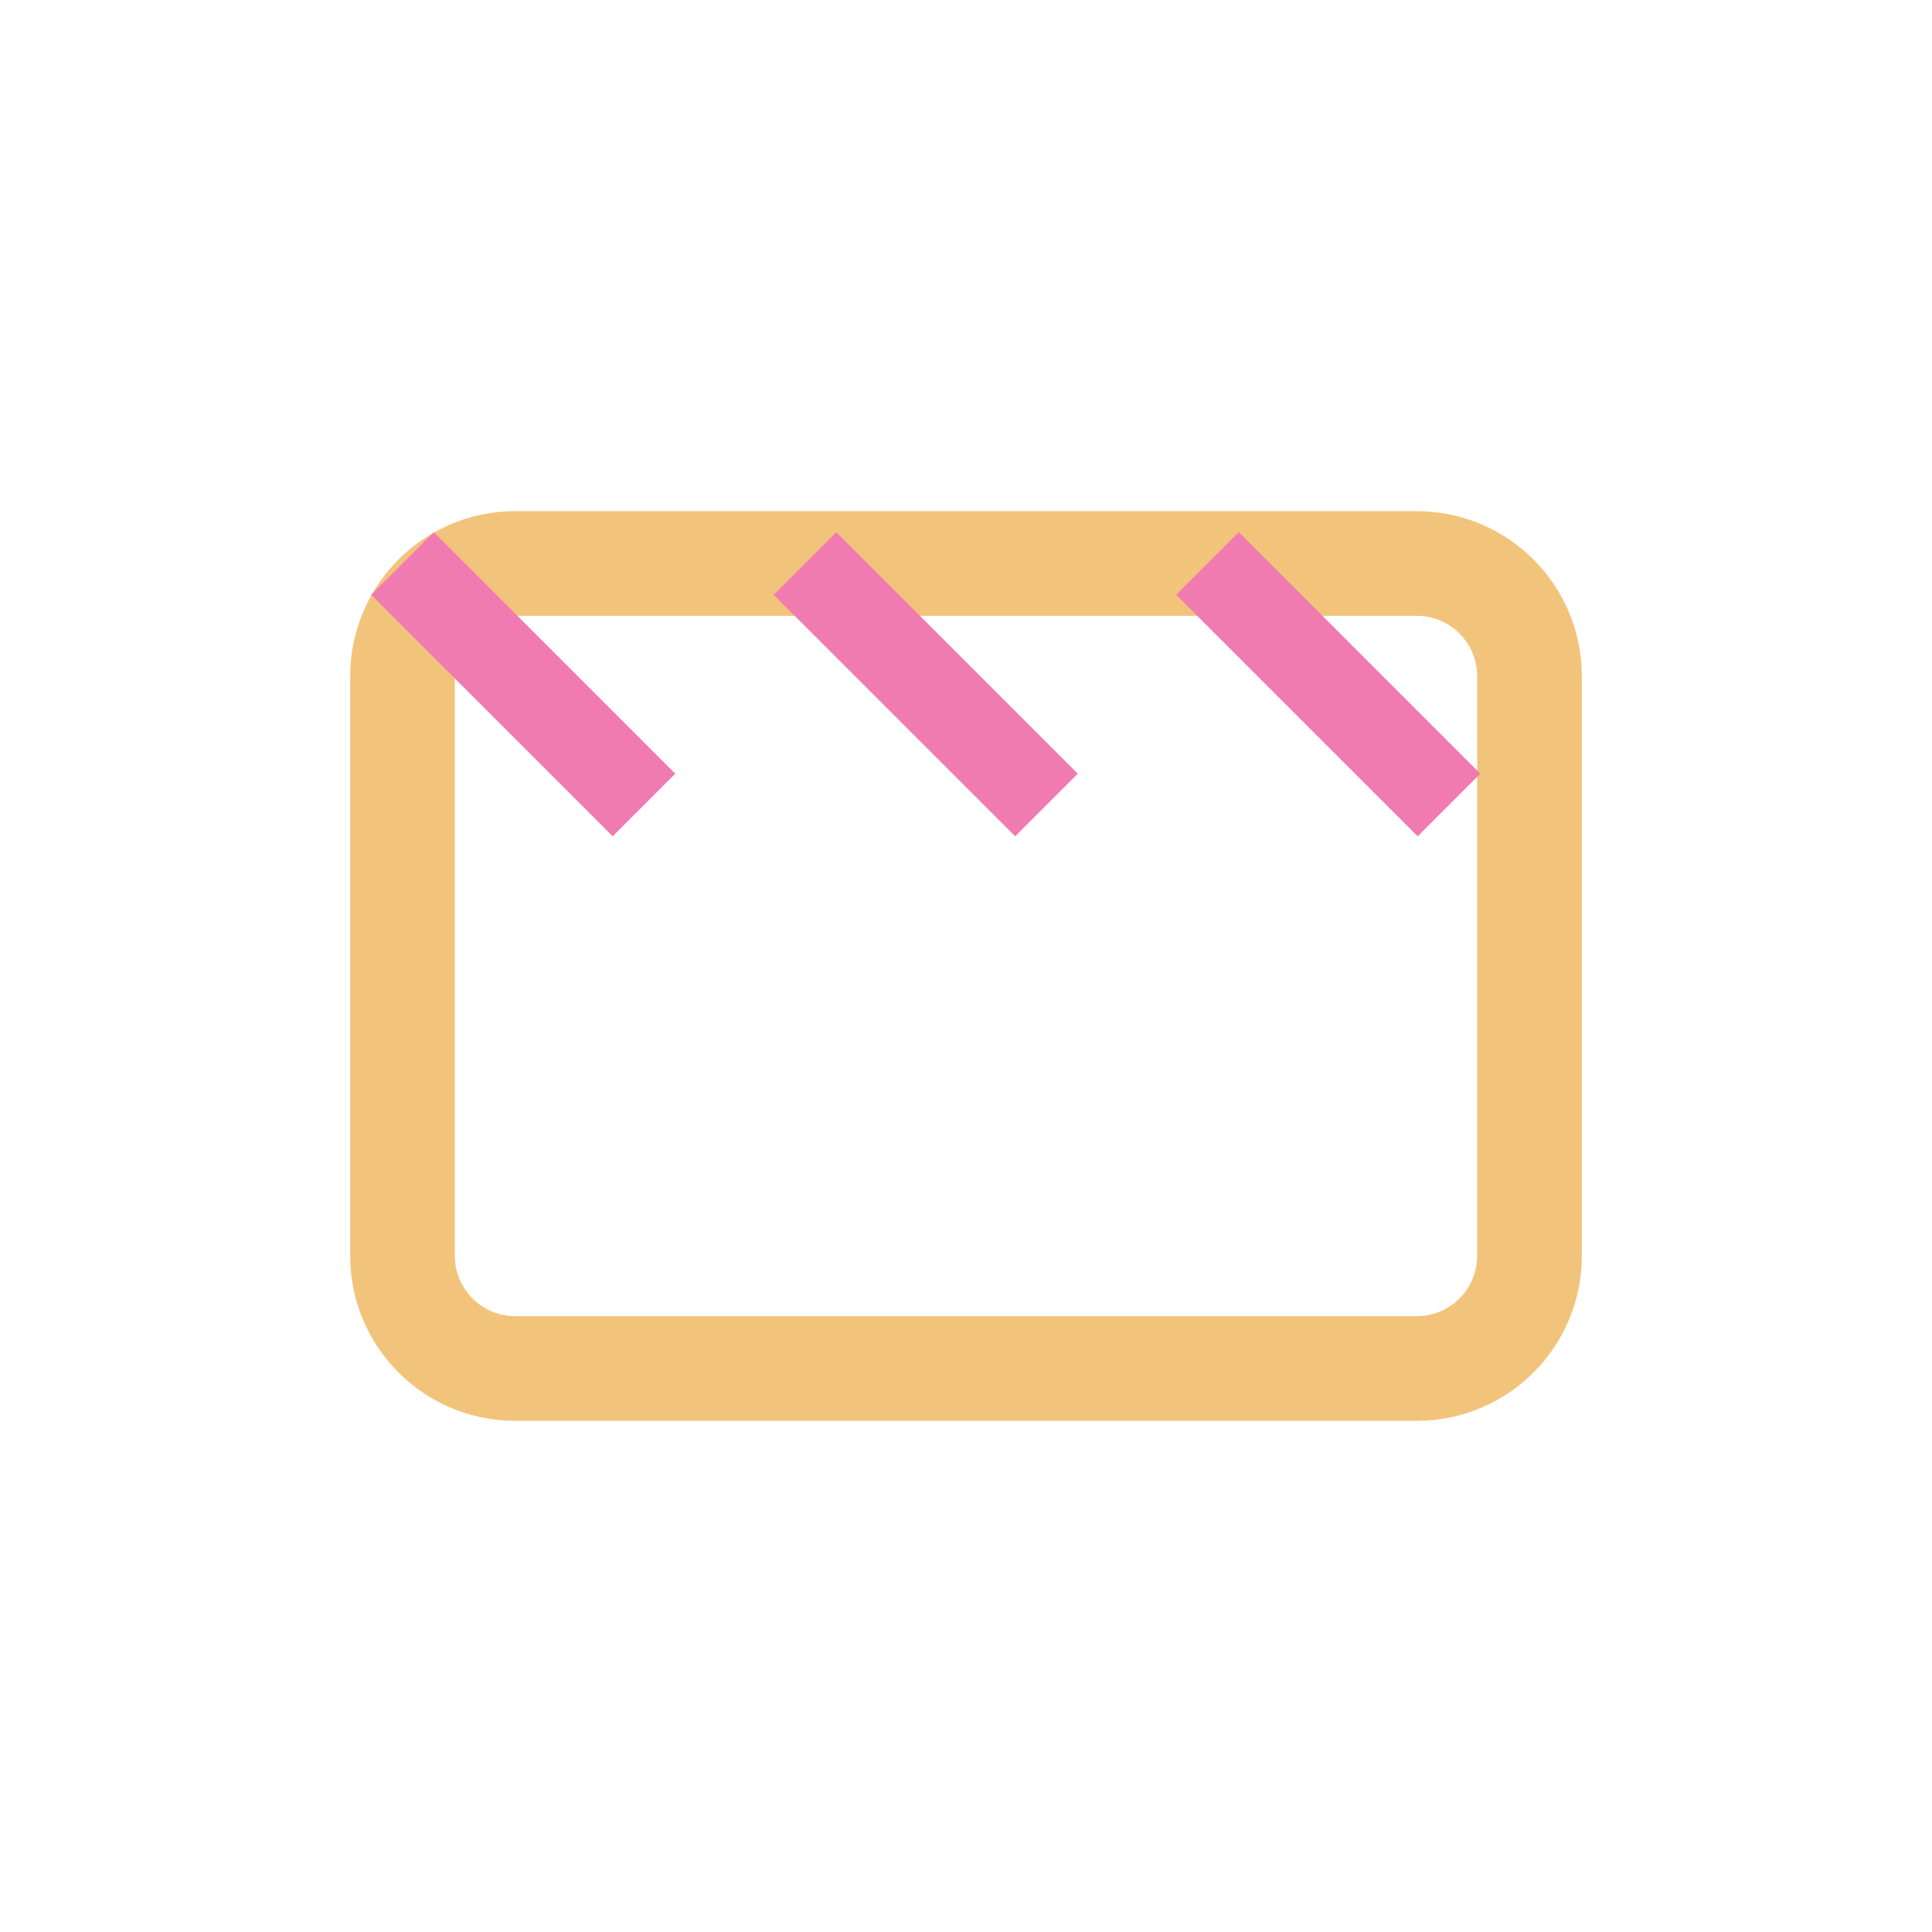
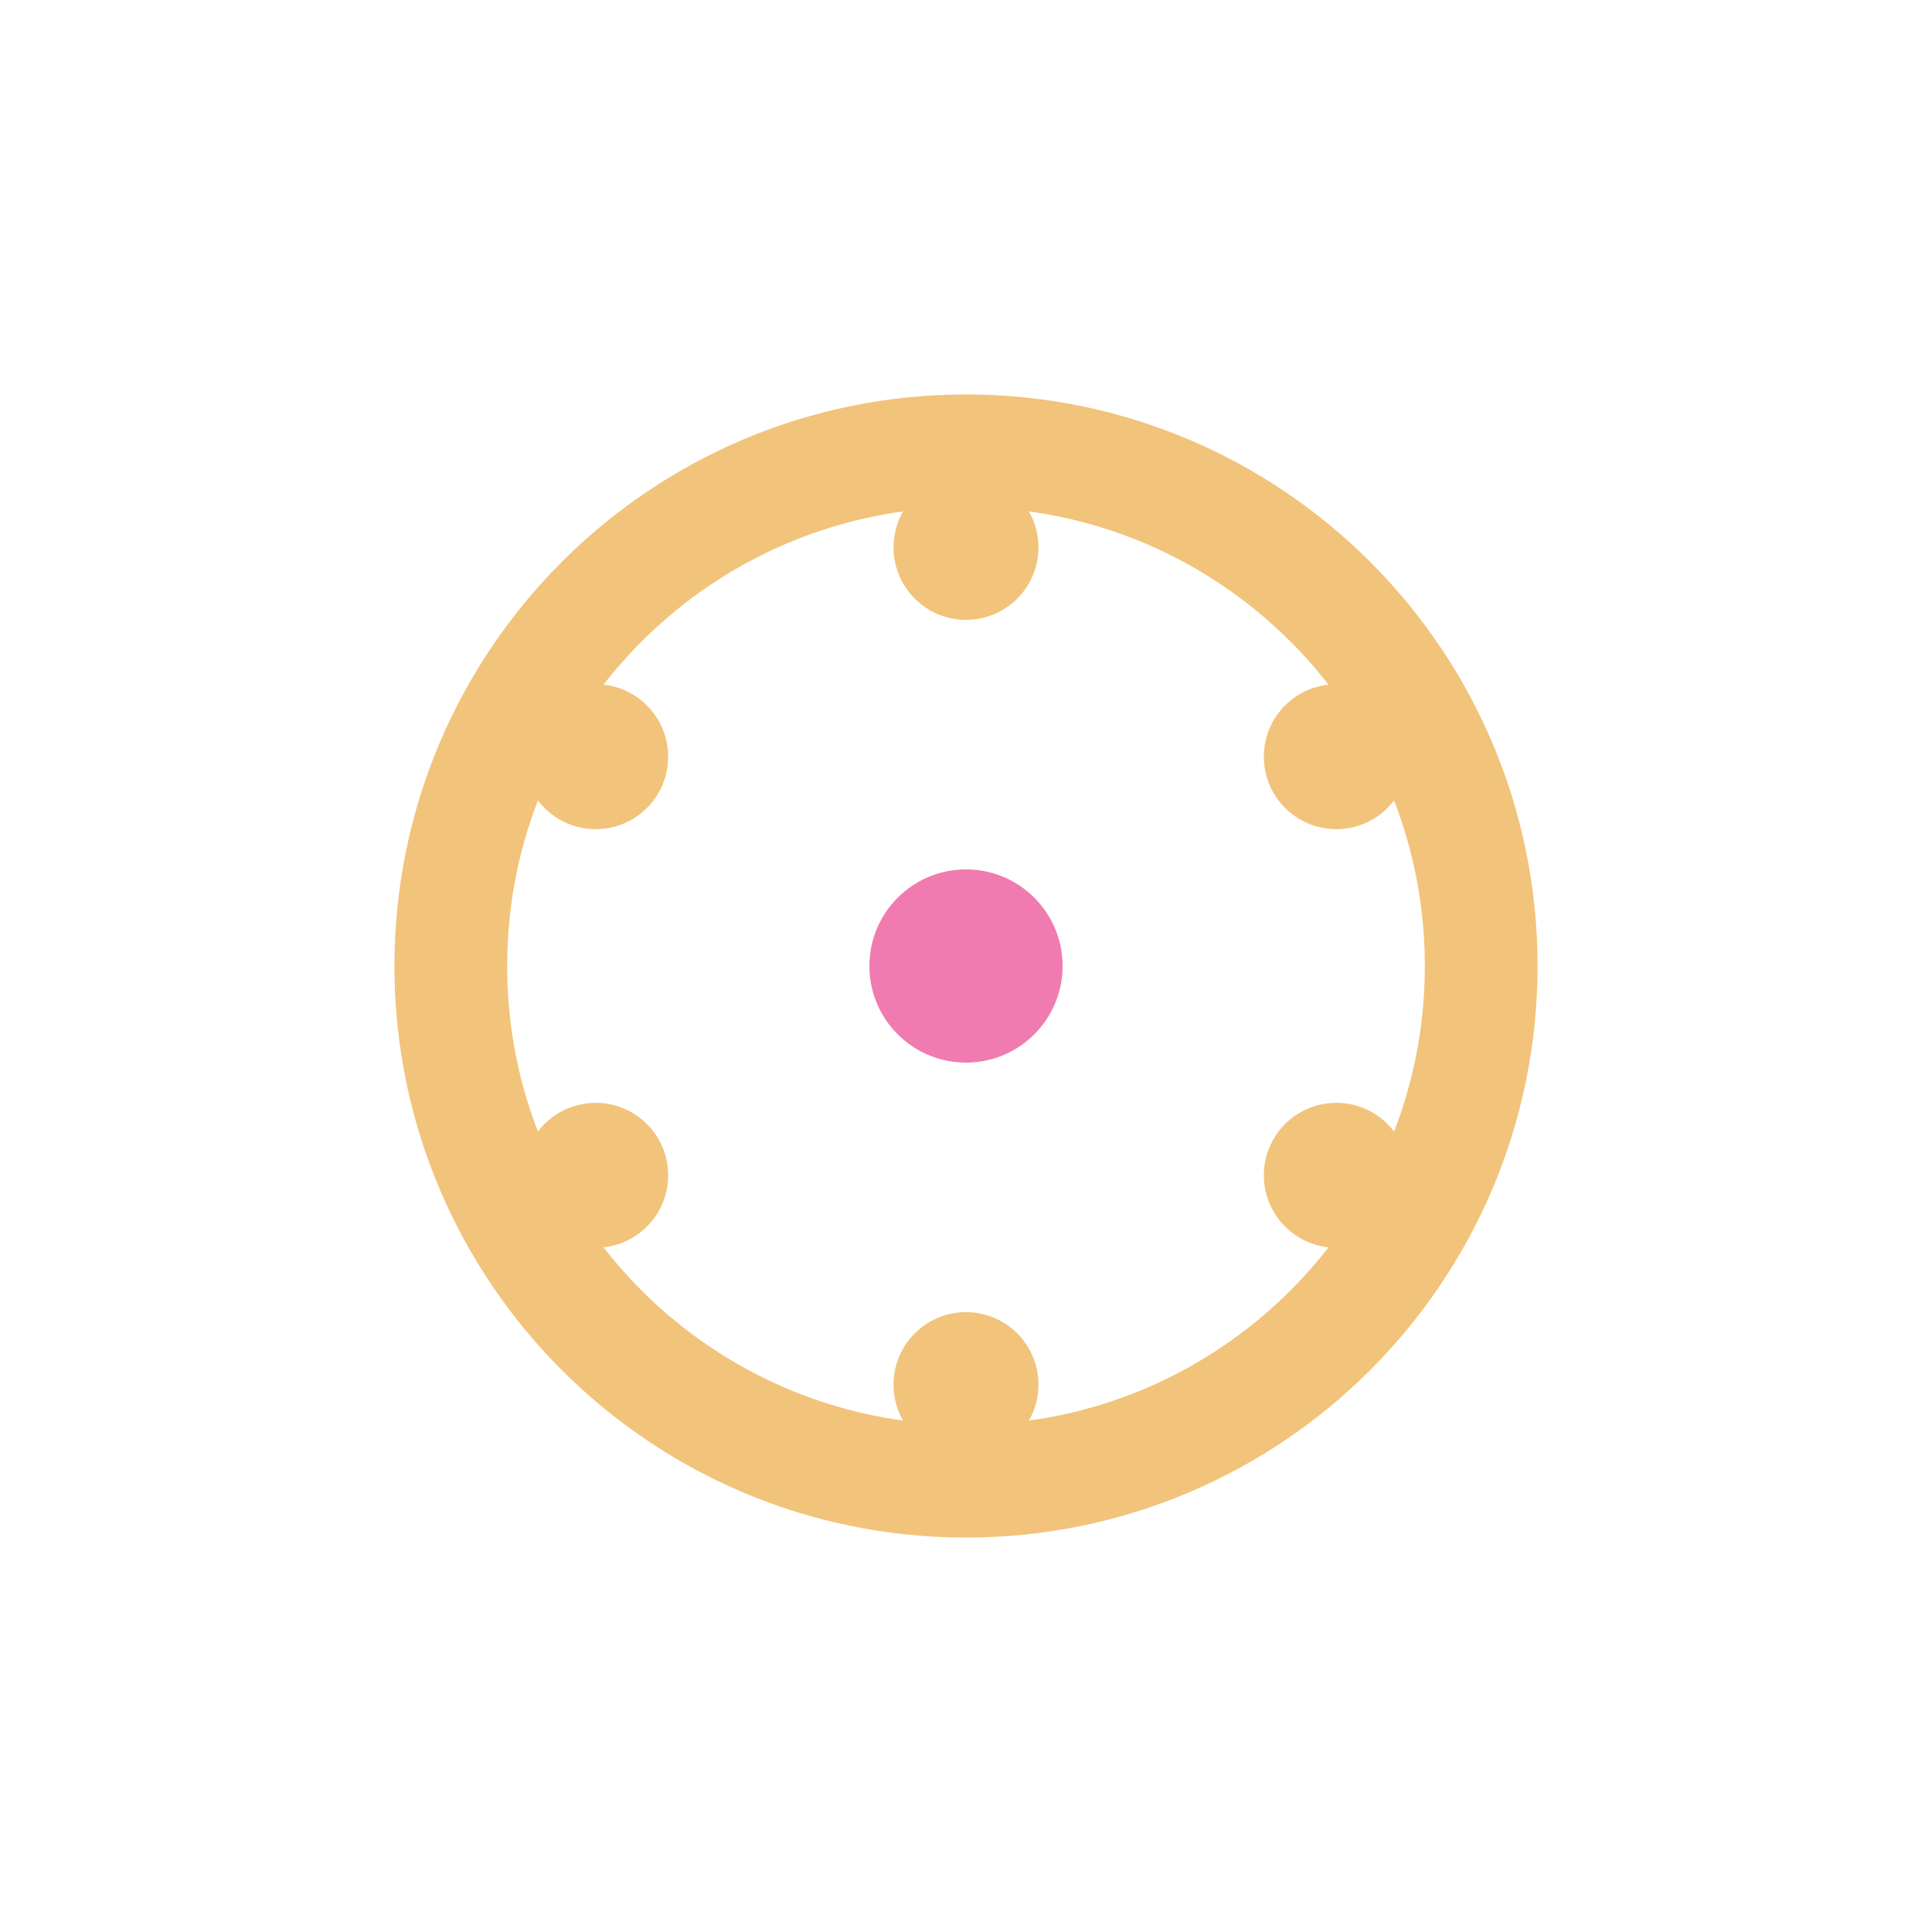
<svg xmlns="http://www.w3.org/2000/svg" viewBox="0 0 24 24" fill="none">
-   <rect x="5" y="7" width="14" height="10" rx="1.4" stroke="#F2C37A" stroke-width="1.3" />
-   <path d="M5 7l3 3m2-3l3 3m2-3l3 3" stroke="#F07BB0" stroke-width="1.1" />
+   <circle cx="12" cy="12" r="6.4" stroke="#F2C37A" stroke-width="1.4" />
+   <circle cx="12" cy="12" r="1.2" fill="#F07BB0" />
+   <circle cx="12" cy="6.8" r="0.9" fill="#F2C37A" />
+   <circle cx="16.6" cy="9.4" r="0.9" fill="#F2C37A" />
+   <circle cx="16.6" cy="14.6" r="0.9" fill="#F2C37A" />
+   <circle cx="12" cy="17.2" r="0.9" fill="#F2C37A" />
+   <circle cx="7.4" cy="14.6" r="0.9" fill="#F2C37A" />
+   <circle cx="7.4" cy="9.4" r="0.9" fill="#F2C37A" />
</svg>
